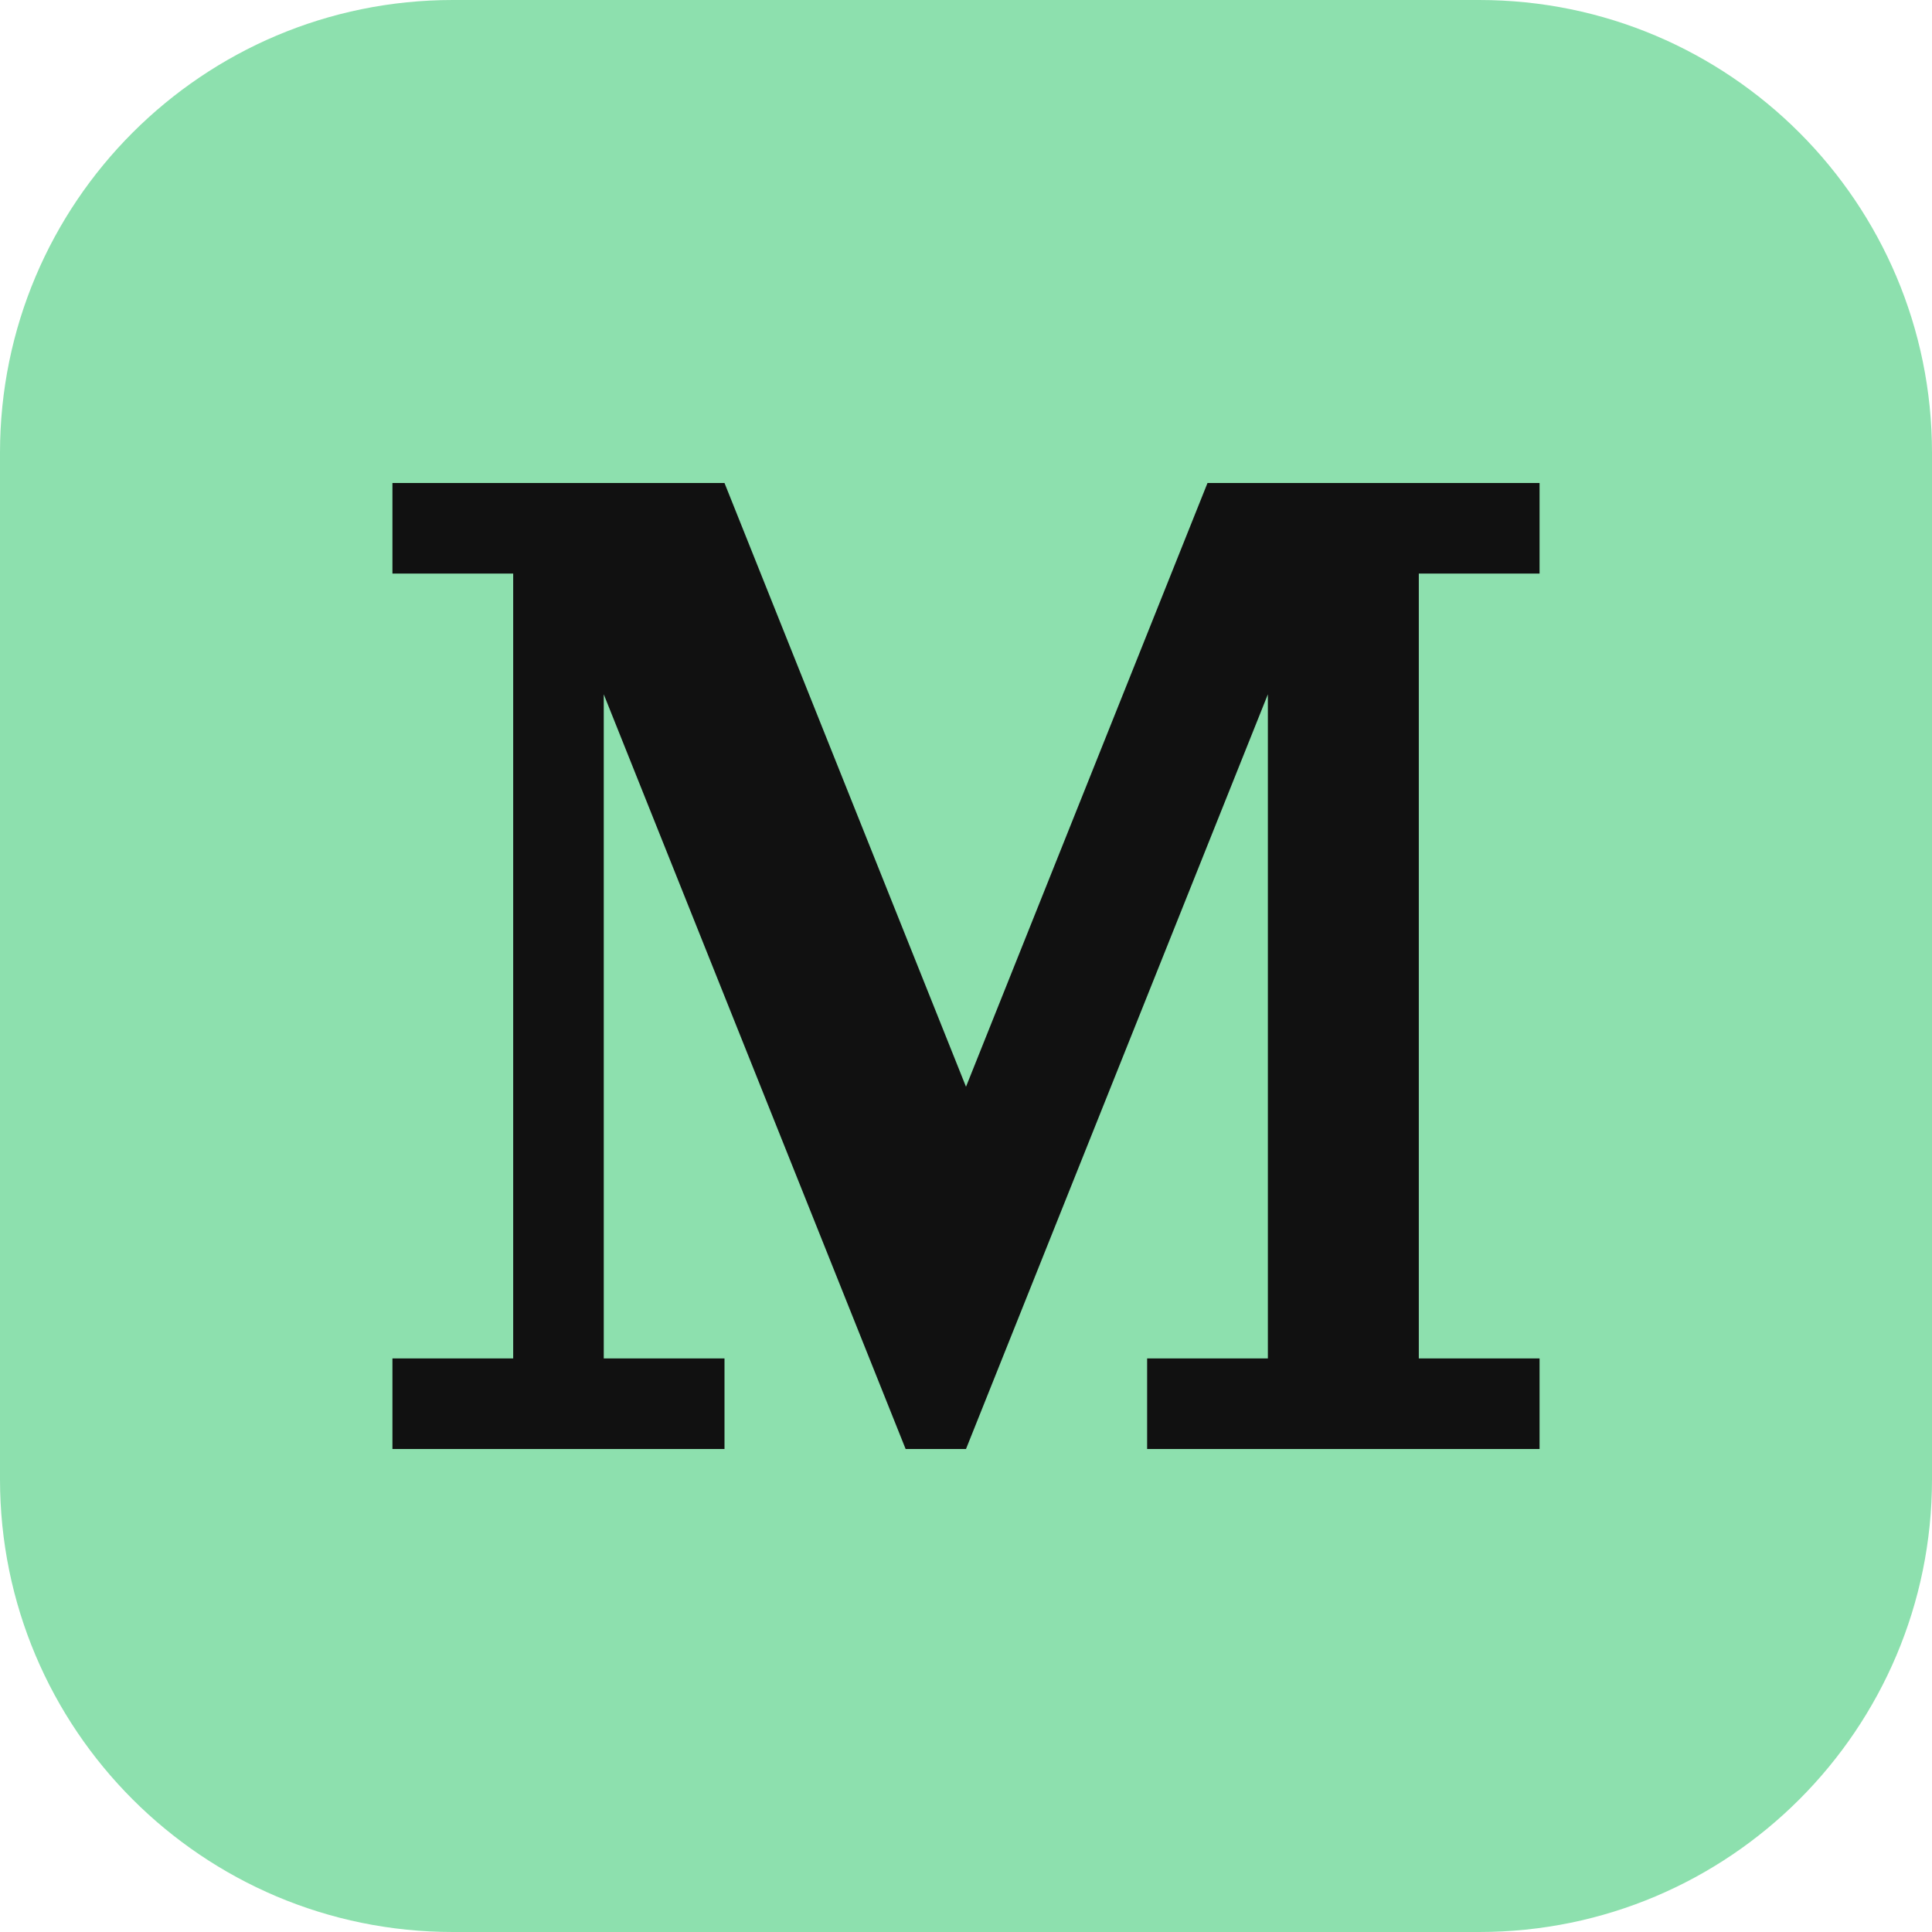
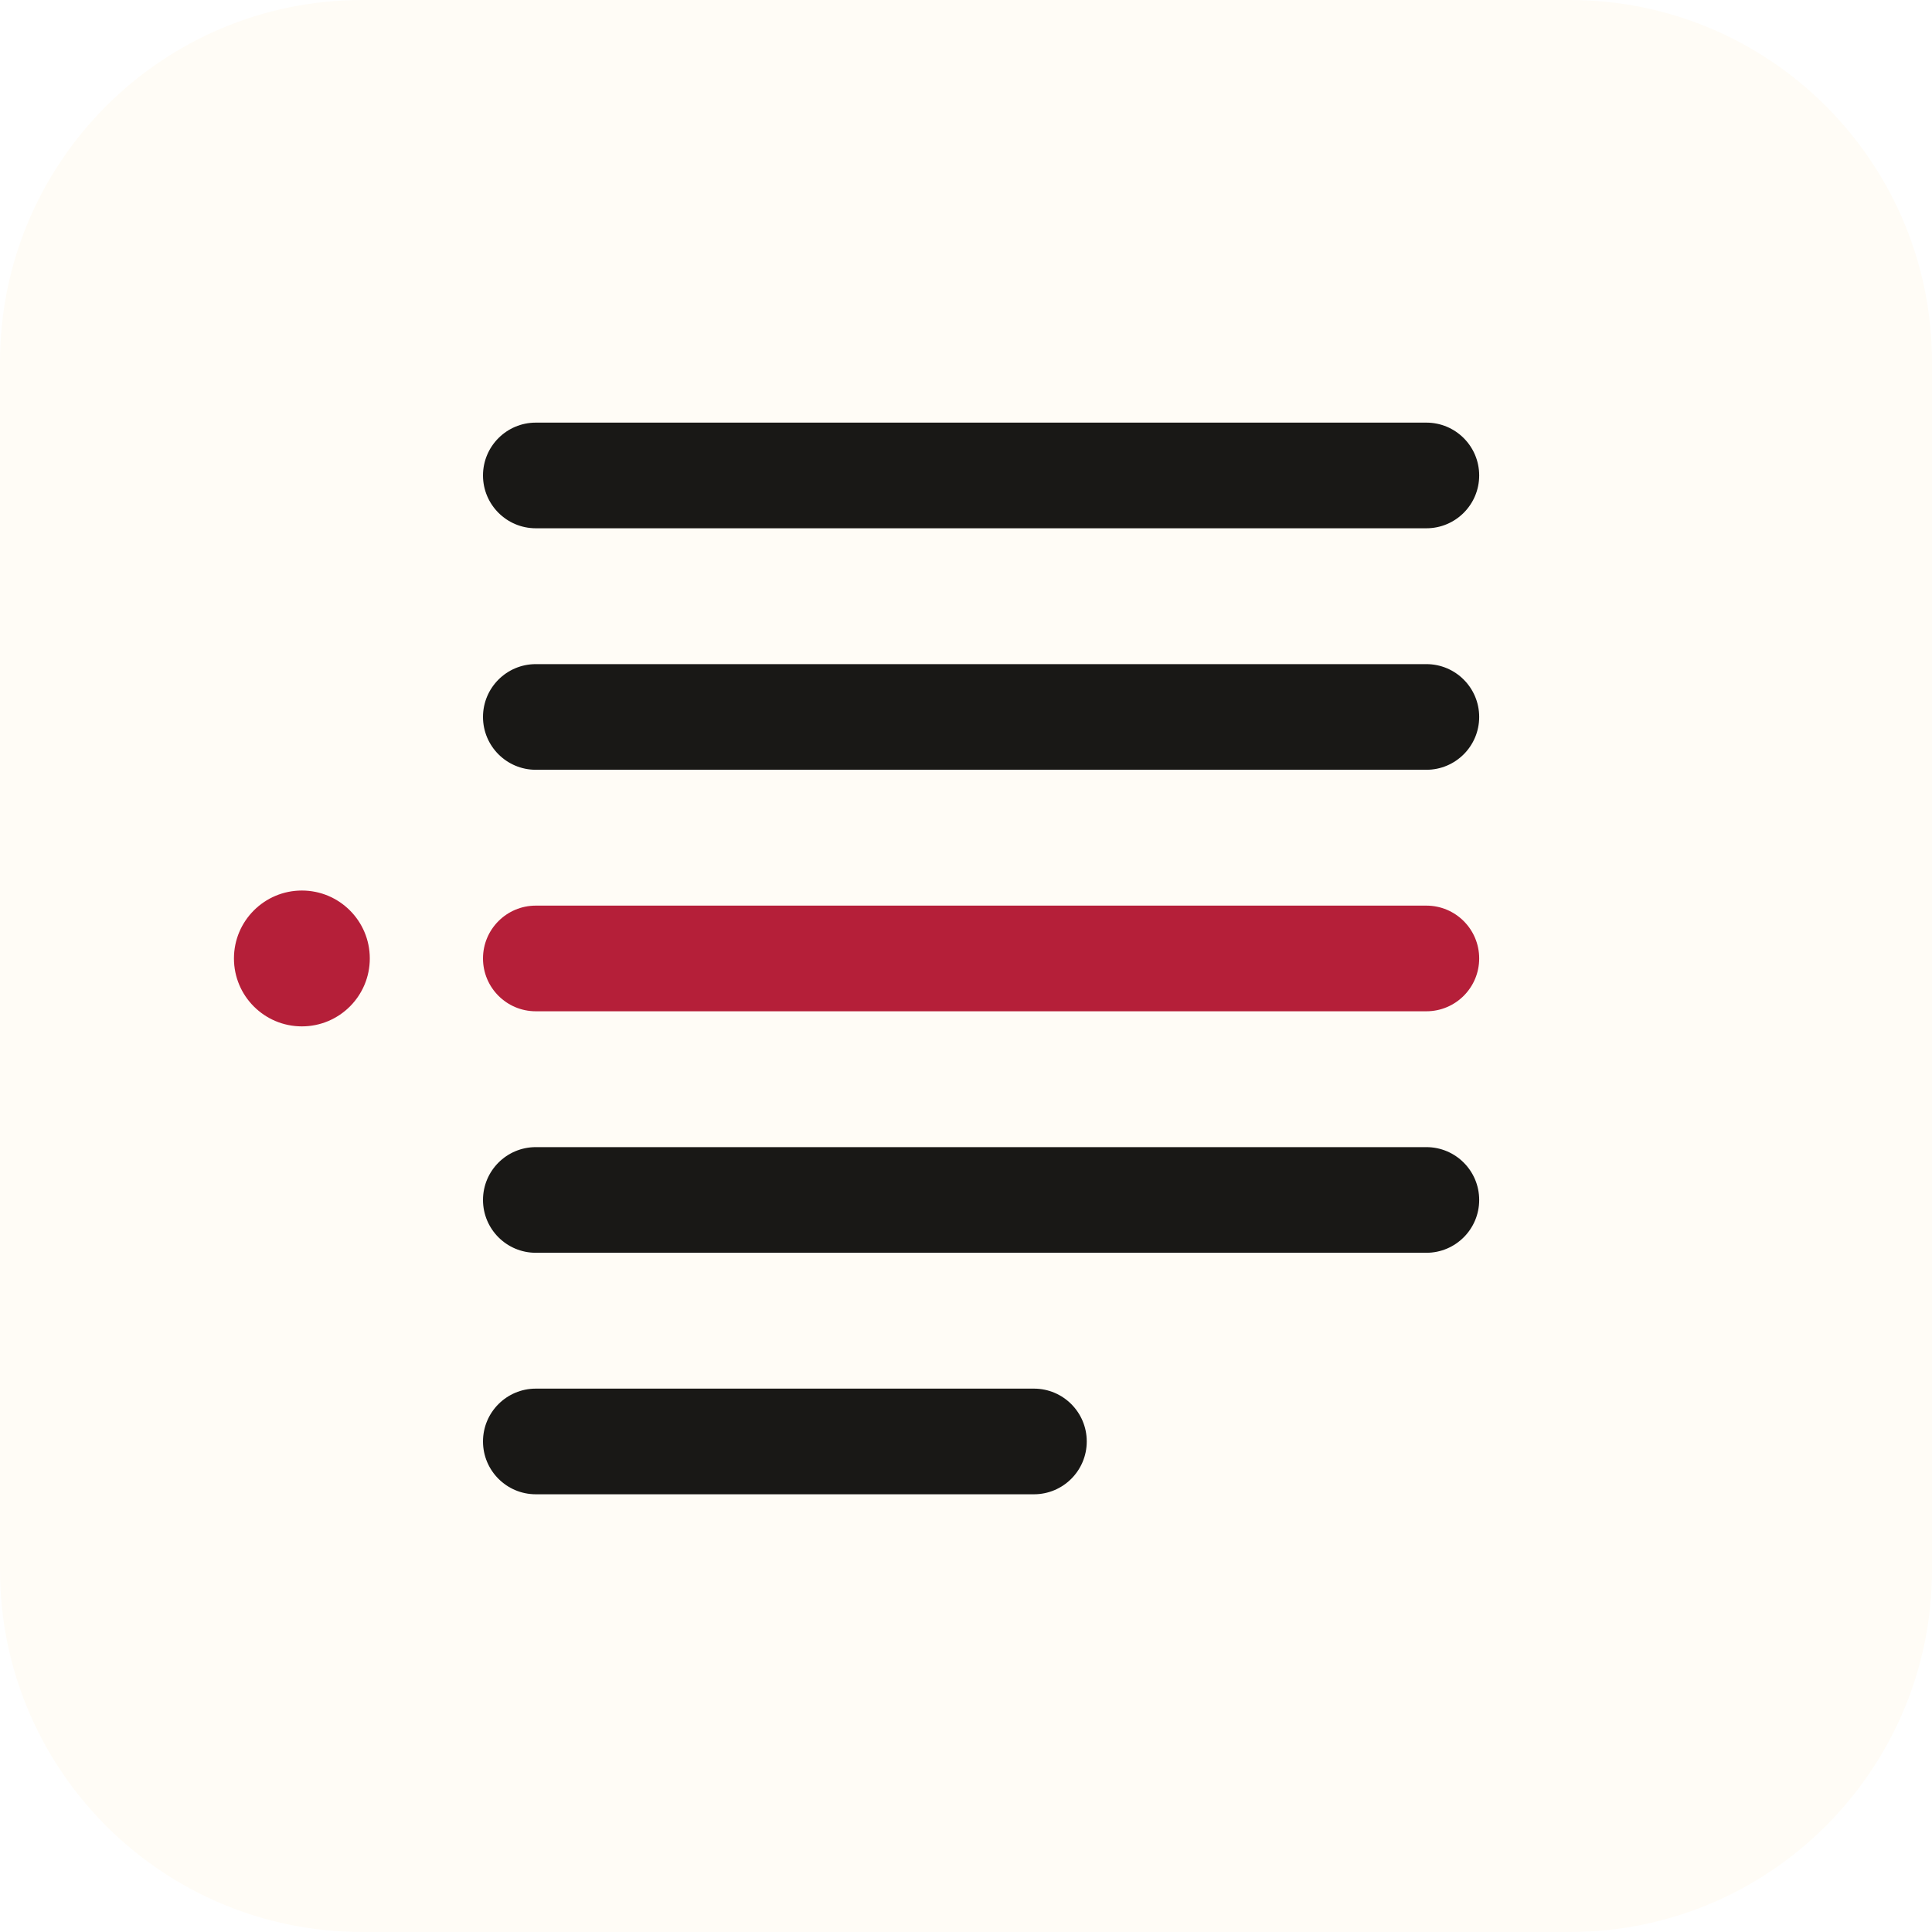
<svg xmlns="http://www.w3.org/2000/svg" viewBox="0 0 64 64" width="64" height="64">
-   <rect width="64" height="64" rx="15" fill="#8DE0AE" />
-   <path d="M13 48 L13 45 L17 45 L17 19 L13 19 L13 16 L24 16 L32 36 L40 16 L51 16 L51 19 L47 19 L47 45 L51 45 L51 48 L38 48 L38 45 L42 45 L42 23 L32 48 L30 48 L20 23 L20 45 L24 45 L24 48Z" fill="#111111" />
+   <rect width="64" height="64" rx="12" fill="#FFFCF6" />
+   <rect x="16" y="14" width="33" height="3.5" rx="1.75" fill="#191816" />
+   <rect x="16" y="22" width="33" height="3.5" rx="1.75" fill="#191816" />
+   <rect x="16" y="30" width="33" height="3.5" rx="1.75" fill="#B51F39" />
+   <rect x="16" y="38" width="33" height="3.5" rx="1.75" fill="#191816" />
+   <rect x="16" y="46" width="20" height="3.5" rx="1.75" fill="#191816" />
+   <circle cx="10" cy="31.75" r="2.25" fill="#B51F39" />
</svg>
